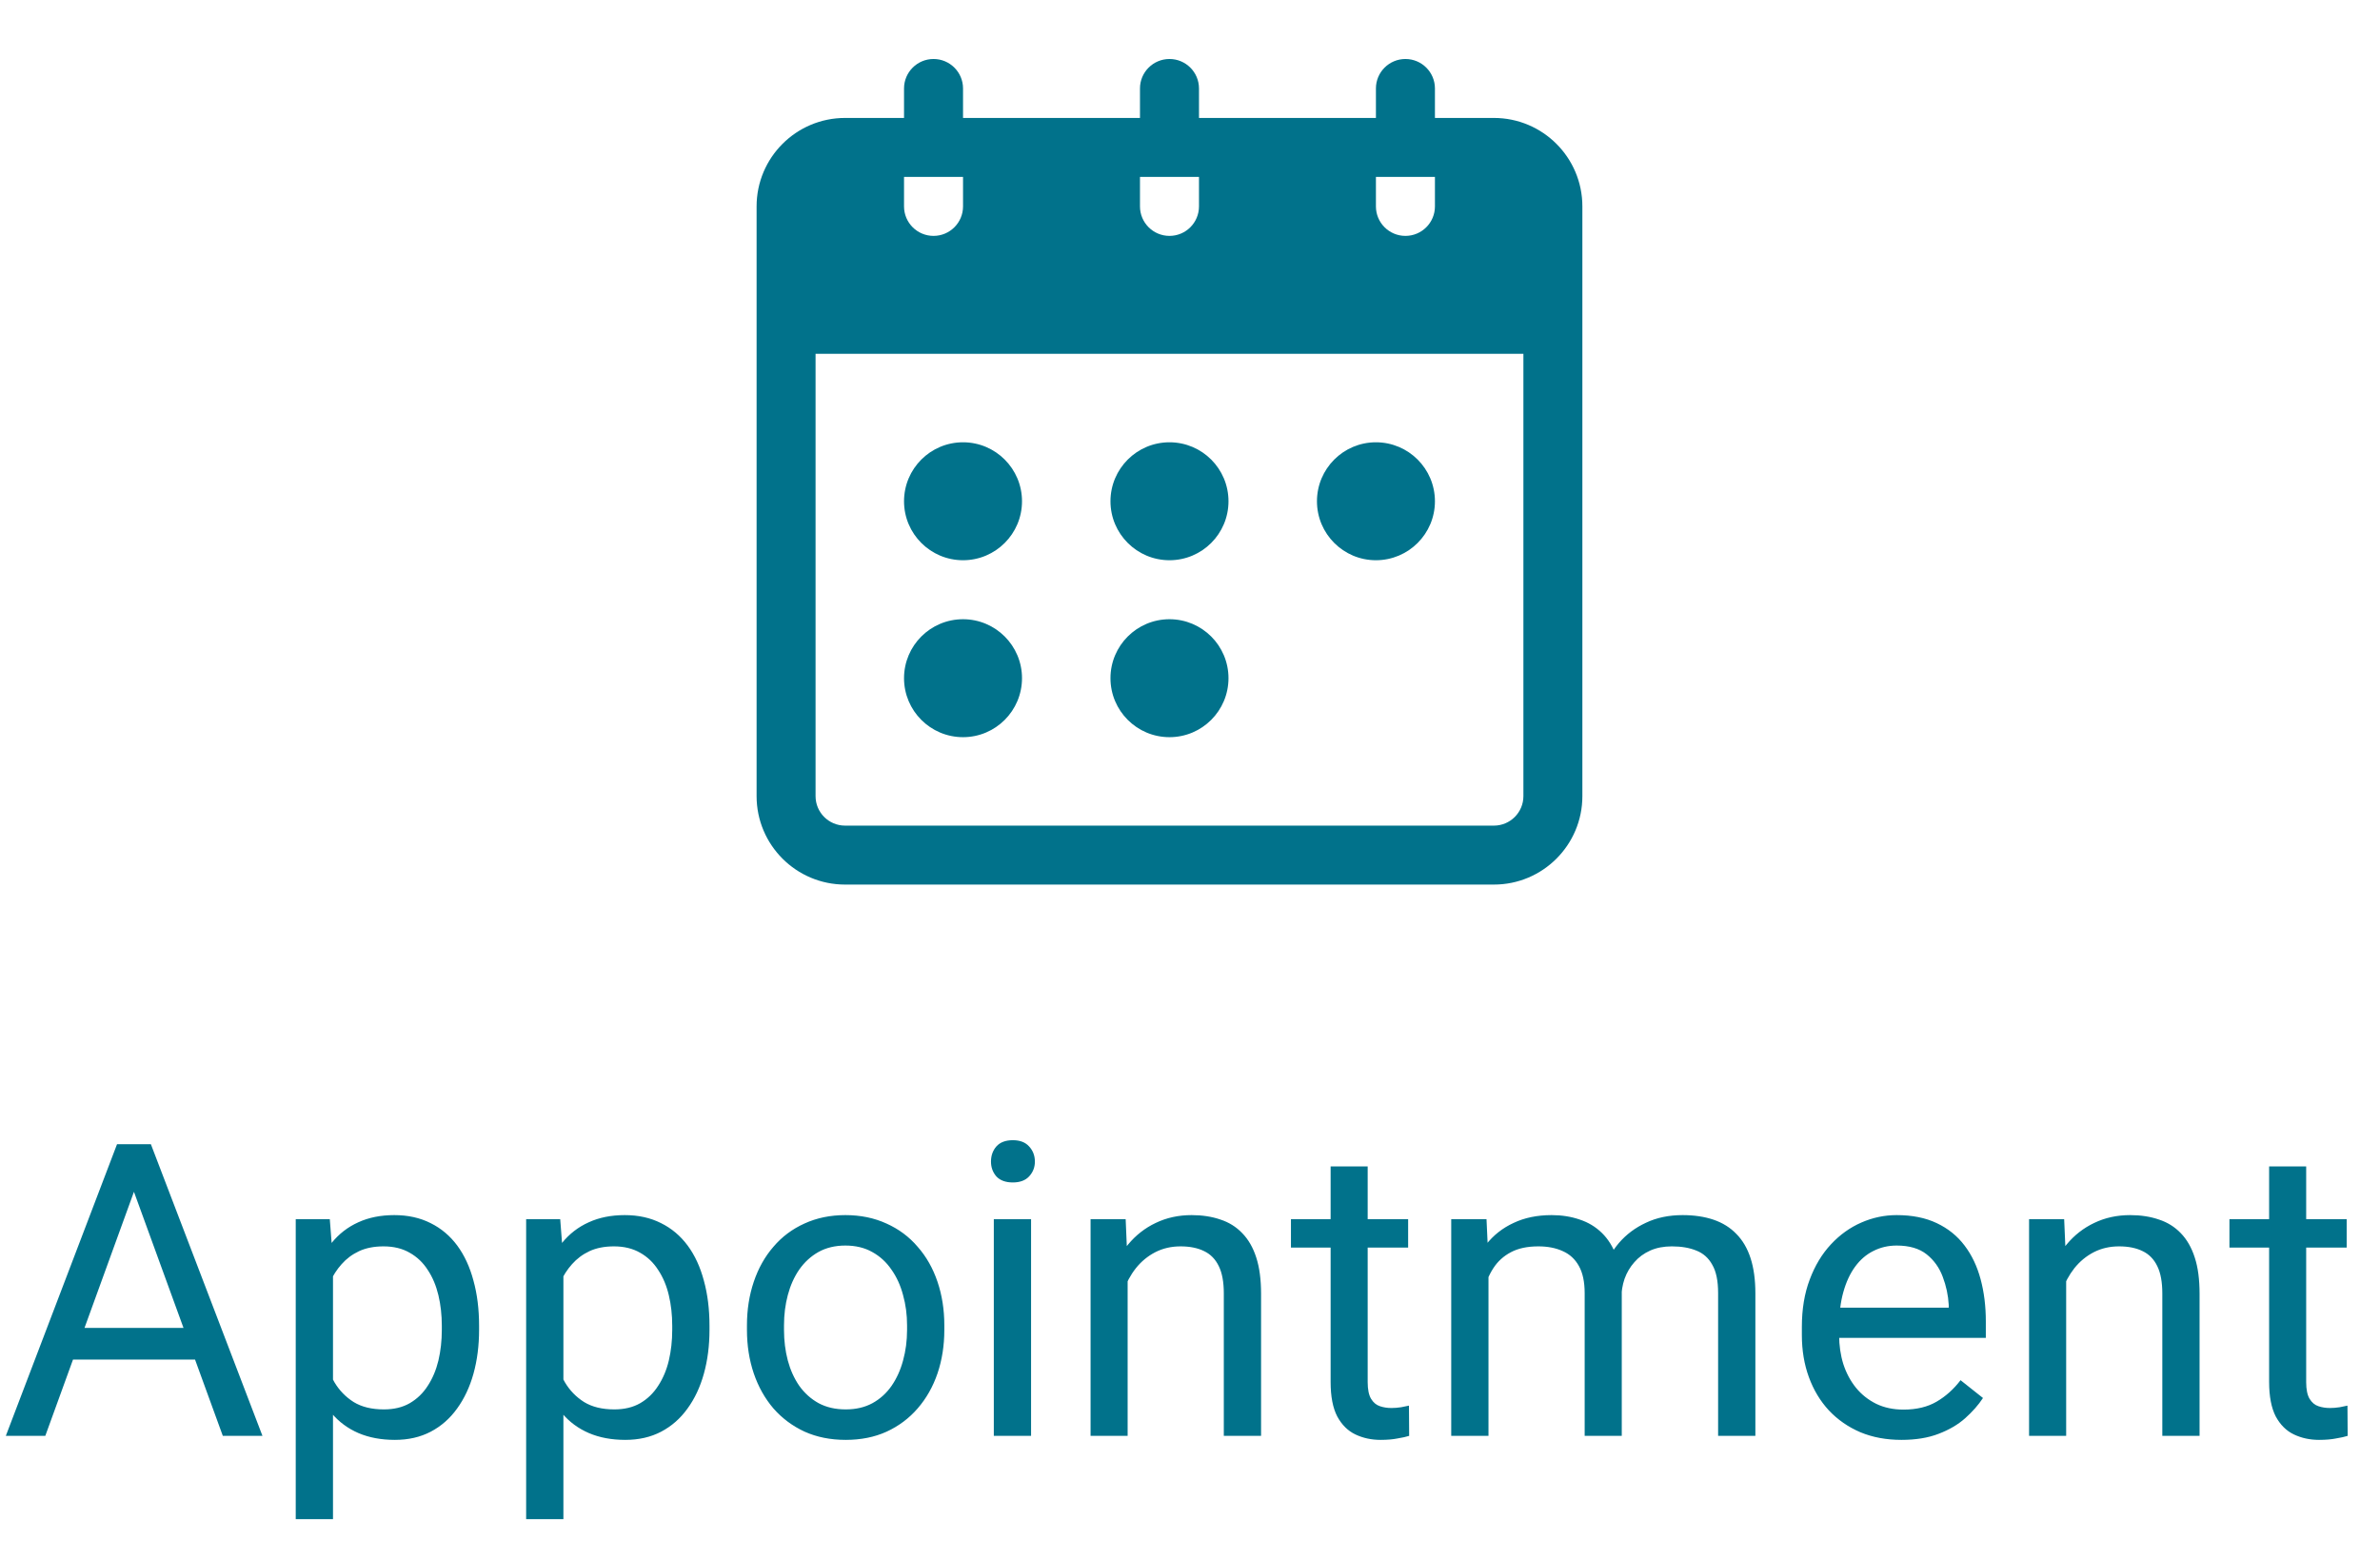
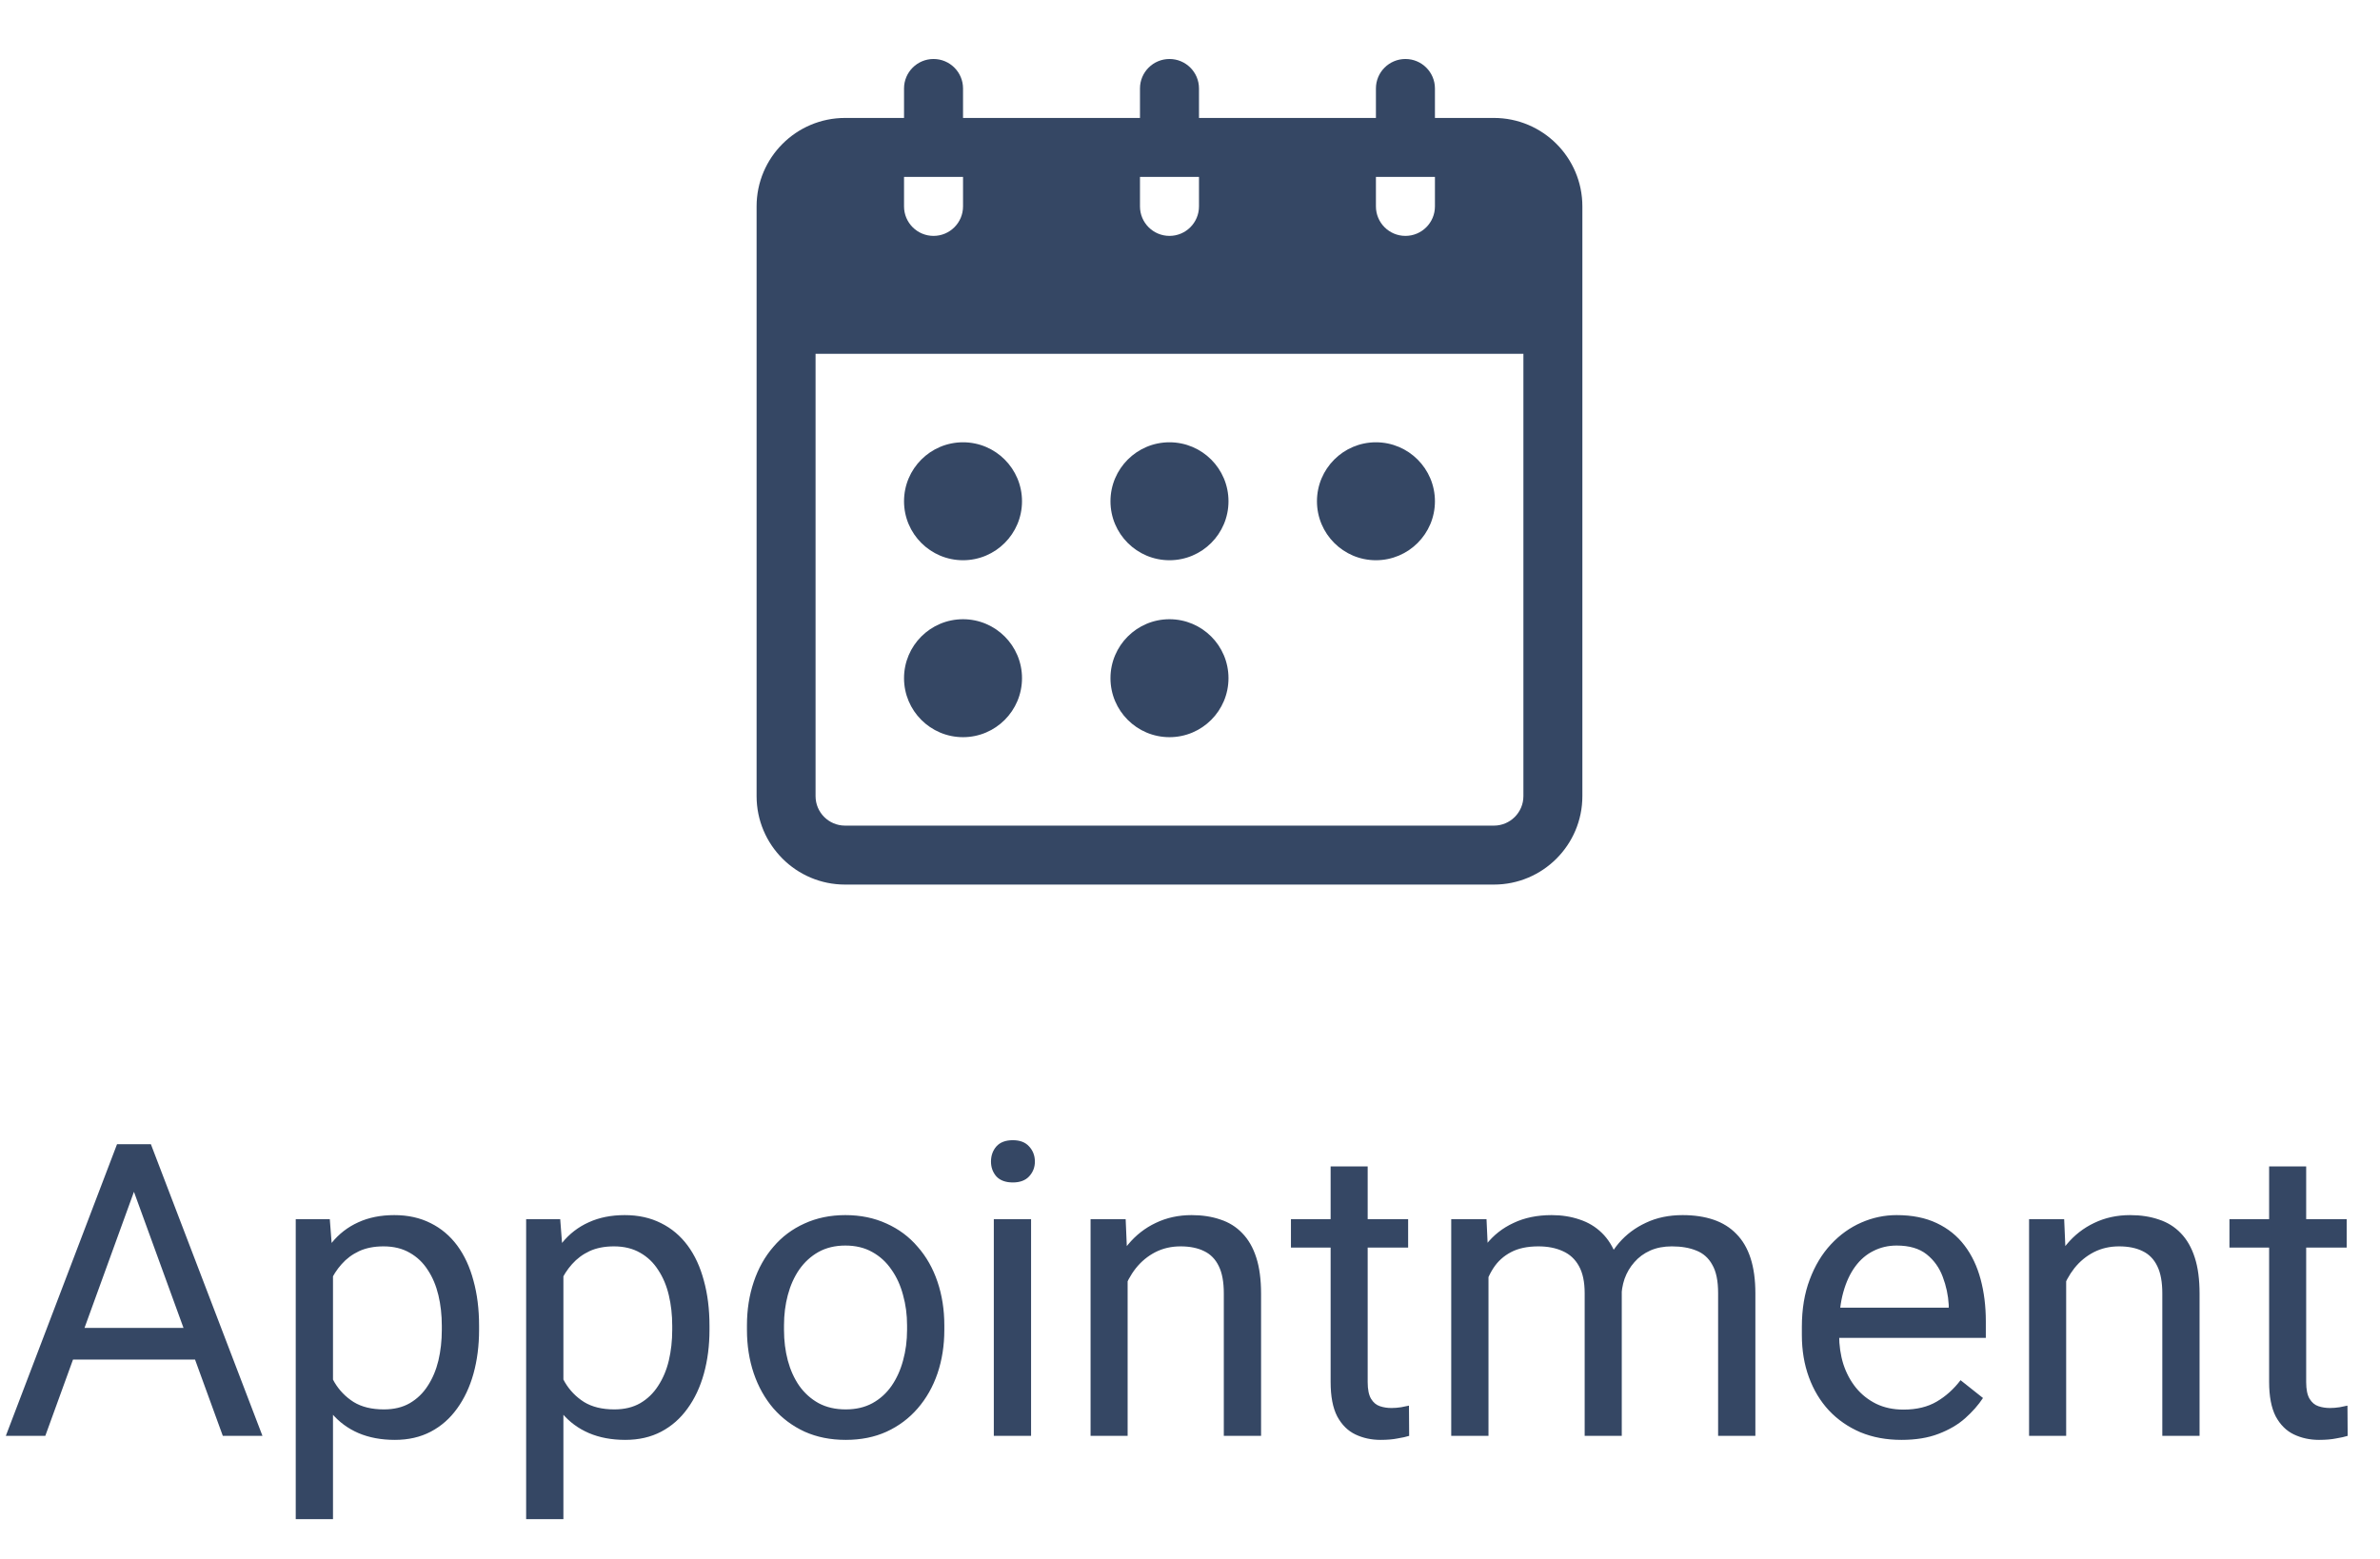
<svg xmlns="http://www.w3.org/2000/svg" width="58" height="38" viewBox="0 0 58 38" fill="none">
-   <path d="M3.457 28.52L1.104 35H0.142L2.852 27.891H3.472L3.457 28.52ZM5.43 35L3.071 28.52L3.057 27.891H3.677L6.396 35H5.43ZM5.308 32.368V33.14H1.313V32.368H5.308ZM8.115 30.732V37.031H7.207V29.717H8.037L8.115 30.732ZM11.675 32.315V32.417C11.675 32.801 11.629 33.158 11.538 33.486C11.447 33.812 11.313 34.095 11.138 34.336C10.965 34.577 10.752 34.764 10.498 34.898C10.244 35.031 9.953 35.098 9.624 35.098C9.289 35.098 8.993 35.042 8.735 34.932C8.478 34.821 8.26 34.66 8.081 34.448C7.902 34.237 7.759 33.983 7.651 33.687C7.547 33.39 7.476 33.057 7.437 32.685V32.139C7.476 31.748 7.549 31.398 7.656 31.089C7.764 30.78 7.905 30.516 8.081 30.298C8.26 30.076 8.477 29.909 8.73 29.795C8.984 29.678 9.277 29.619 9.609 29.619C9.941 29.619 10.236 29.684 10.493 29.814C10.75 29.941 10.967 30.124 11.143 30.361C11.318 30.599 11.45 30.884 11.538 31.216C11.629 31.545 11.675 31.911 11.675 32.315ZM10.767 32.417V32.315C10.767 32.051 10.739 31.803 10.684 31.572C10.628 31.338 10.542 31.133 10.425 30.957C10.311 30.778 10.164 30.638 9.985 30.537C9.806 30.433 9.593 30.381 9.346 30.381C9.118 30.381 8.919 30.42 8.75 30.498C8.584 30.576 8.442 30.682 8.325 30.815C8.208 30.946 8.112 31.095 8.037 31.265C7.965 31.431 7.912 31.603 7.876 31.782V33.047C7.941 33.275 8.032 33.49 8.149 33.691C8.267 33.89 8.423 34.051 8.618 34.175C8.813 34.295 9.059 34.355 9.355 34.355C9.6 34.355 9.81 34.305 9.985 34.204C10.164 34.1 10.311 33.958 10.425 33.779C10.542 33.6 10.628 33.395 10.684 33.164C10.739 32.93 10.767 32.681 10.767 32.417ZM13.73 30.732V37.031H12.822V29.717H13.652L13.73 30.732ZM17.29 32.315V32.417C17.29 32.801 17.244 33.158 17.153 33.486C17.062 33.812 16.929 34.095 16.753 34.336C16.58 34.577 16.367 34.764 16.113 34.898C15.859 35.031 15.568 35.098 15.239 35.098C14.904 35.098 14.608 35.042 14.351 34.932C14.093 34.821 13.875 34.66 13.696 34.448C13.517 34.237 13.374 33.983 13.267 33.687C13.162 33.39 13.091 33.057 13.052 32.685V32.139C13.091 31.748 13.164 31.398 13.271 31.089C13.379 30.78 13.521 30.516 13.696 30.298C13.875 30.076 14.092 29.909 14.346 29.795C14.6 29.678 14.893 29.619 15.225 29.619C15.557 29.619 15.851 29.684 16.108 29.814C16.366 29.941 16.582 30.124 16.758 30.361C16.934 30.599 17.065 30.884 17.153 31.216C17.244 31.545 17.29 31.911 17.29 32.315ZM16.382 32.417V32.315C16.382 32.051 16.354 31.803 16.299 31.572C16.244 31.338 16.157 31.133 16.04 30.957C15.926 30.778 15.78 30.638 15.601 30.537C15.421 30.433 15.208 30.381 14.961 30.381C14.733 30.381 14.534 30.42 14.365 30.498C14.199 30.576 14.058 30.682 13.94 30.815C13.823 30.946 13.727 31.095 13.652 31.265C13.581 31.431 13.527 31.603 13.491 31.782V33.047C13.556 33.275 13.648 33.49 13.765 33.691C13.882 33.89 14.038 34.051 14.233 34.175C14.429 34.295 14.675 34.355 14.971 34.355C15.215 34.355 15.425 34.305 15.601 34.204C15.78 34.1 15.926 33.958 16.04 33.779C16.157 33.6 16.244 33.395 16.299 33.164C16.354 32.93 16.382 32.681 16.382 32.417ZM18.203 32.417V32.305C18.203 31.924 18.259 31.571 18.369 31.245C18.48 30.916 18.639 30.631 18.848 30.391C19.056 30.146 19.308 29.958 19.605 29.824C19.901 29.688 20.233 29.619 20.601 29.619C20.972 29.619 21.305 29.688 21.602 29.824C21.901 29.958 22.155 30.146 22.363 30.391C22.575 30.631 22.736 30.916 22.847 31.245C22.957 31.571 23.013 31.924 23.013 32.305V32.417C23.013 32.798 22.957 33.151 22.847 33.477C22.736 33.802 22.575 34.087 22.363 34.331C22.155 34.572 21.903 34.761 21.606 34.898C21.314 35.031 20.981 35.098 20.61 35.098C20.239 35.098 19.906 35.031 19.609 34.898C19.313 34.761 19.059 34.572 18.848 34.331C18.639 34.087 18.48 33.802 18.369 33.477C18.259 33.151 18.203 32.798 18.203 32.417ZM19.106 32.305V32.417C19.106 32.681 19.137 32.93 19.199 33.164C19.261 33.395 19.354 33.6 19.477 33.779C19.605 33.958 19.762 34.1 19.951 34.204C20.14 34.305 20.36 34.355 20.61 34.355C20.858 34.355 21.074 34.305 21.26 34.204C21.449 34.1 21.605 33.958 21.729 33.779C21.852 33.6 21.945 33.395 22.007 33.164C22.072 32.93 22.105 32.681 22.105 32.417V32.305C22.105 32.044 22.072 31.799 22.007 31.567C21.945 31.333 21.851 31.126 21.724 30.947C21.6 30.765 21.444 30.622 21.255 30.518C21.069 30.413 20.851 30.361 20.601 30.361C20.353 30.361 20.135 30.413 19.946 30.518C19.761 30.622 19.605 30.765 19.477 30.947C19.354 31.126 19.261 31.333 19.199 31.567C19.137 31.799 19.106 32.044 19.106 32.305ZM25.127 29.717V35H24.219V29.717H25.127ZM24.15 28.315C24.15 28.169 24.194 28.045 24.282 27.944C24.373 27.843 24.507 27.793 24.683 27.793C24.855 27.793 24.987 27.843 25.078 27.944C25.172 28.045 25.22 28.169 25.22 28.315C25.22 28.455 25.172 28.576 25.078 28.677C24.987 28.774 24.855 28.823 24.683 28.823C24.507 28.823 24.373 28.774 24.282 28.677C24.194 28.576 24.15 28.455 24.15 28.315ZM27.48 30.845V35H26.577V29.717H27.432L27.48 30.845ZM27.266 32.158L26.89 32.144C26.893 31.782 26.947 31.449 27.051 31.143C27.155 30.833 27.301 30.565 27.49 30.337C27.679 30.109 27.904 29.933 28.164 29.81C28.428 29.683 28.719 29.619 29.038 29.619C29.299 29.619 29.533 29.655 29.741 29.727C29.95 29.795 30.127 29.906 30.273 30.059C30.423 30.212 30.537 30.41 30.615 30.654C30.693 30.895 30.732 31.19 30.732 31.538V35H29.824V31.528C29.824 31.252 29.784 31.03 29.702 30.864C29.621 30.695 29.502 30.573 29.346 30.498C29.189 30.42 28.997 30.381 28.77 30.381C28.545 30.381 28.34 30.428 28.154 30.523C27.972 30.617 27.814 30.747 27.681 30.913C27.55 31.079 27.448 31.27 27.373 31.484C27.301 31.696 27.266 31.921 27.266 32.158ZM34.316 29.717V30.41H31.46V29.717H34.316ZM32.427 28.433H33.33V33.691C33.33 33.87 33.358 34.005 33.413 34.097C33.468 34.188 33.54 34.248 33.628 34.277C33.716 34.307 33.81 34.321 33.911 34.321C33.986 34.321 34.064 34.315 34.145 34.302C34.23 34.285 34.294 34.273 34.336 34.263L34.341 35C34.269 35.023 34.175 35.044 34.058 35.063C33.944 35.086 33.805 35.098 33.643 35.098C33.421 35.098 33.218 35.054 33.032 34.966C32.847 34.878 32.699 34.731 32.588 34.526C32.48 34.318 32.427 34.038 32.427 33.687V28.433ZM36.274 30.767V35H35.366V29.717H36.226L36.274 30.767ZM36.089 32.158L35.669 32.144C35.672 31.782 35.719 31.449 35.81 31.143C35.902 30.833 36.037 30.565 36.216 30.337C36.395 30.109 36.618 29.933 36.885 29.81C37.152 29.683 37.461 29.619 37.812 29.619C38.06 29.619 38.288 29.655 38.496 29.727C38.704 29.795 38.885 29.904 39.038 30.054C39.191 30.203 39.31 30.395 39.395 30.63C39.479 30.864 39.522 31.148 39.522 31.48V35H38.618V31.523C38.618 31.247 38.571 31.025 38.477 30.859C38.385 30.693 38.255 30.573 38.086 30.498C37.917 30.42 37.718 30.381 37.49 30.381C37.223 30.381 37 30.428 36.821 30.523C36.642 30.617 36.499 30.747 36.392 30.913C36.284 31.079 36.206 31.27 36.157 31.484C36.112 31.696 36.089 31.921 36.089 32.158ZM39.512 31.66L38.906 31.846C38.91 31.556 38.957 31.278 39.048 31.011C39.142 30.744 39.277 30.506 39.453 30.298C39.632 30.09 39.852 29.925 40.112 29.805C40.373 29.681 40.671 29.619 41.006 29.619C41.289 29.619 41.54 29.657 41.758 29.731C41.979 29.806 42.165 29.922 42.315 30.078C42.467 30.231 42.583 30.428 42.661 30.669C42.739 30.91 42.778 31.196 42.778 31.528V35H41.87V31.519C41.87 31.222 41.823 30.993 41.728 30.83C41.637 30.664 41.507 30.549 41.338 30.483C41.172 30.415 40.973 30.381 40.742 30.381C40.544 30.381 40.368 30.415 40.215 30.483C40.062 30.552 39.933 30.646 39.829 30.767C39.725 30.884 39.645 31.019 39.59 31.172C39.538 31.325 39.512 31.488 39.512 31.66ZM46.338 35.098C45.97 35.098 45.636 35.036 45.337 34.912C45.041 34.785 44.785 34.608 44.57 34.38C44.359 34.152 44.196 33.882 44.082 33.569C43.968 33.257 43.911 32.915 43.911 32.544V32.339C43.911 31.909 43.975 31.527 44.102 31.191C44.228 30.853 44.401 30.566 44.619 30.332C44.837 30.098 45.085 29.92 45.361 29.8C45.638 29.679 45.925 29.619 46.221 29.619C46.598 29.619 46.924 29.684 47.197 29.814C47.474 29.945 47.7 30.127 47.876 30.361C48.052 30.592 48.182 30.866 48.267 31.182C48.351 31.494 48.394 31.836 48.394 32.207V32.612H44.448V31.875H47.49V31.807C47.477 31.572 47.428 31.344 47.344 31.123C47.262 30.902 47.132 30.719 46.953 30.576C46.774 30.433 46.53 30.361 46.221 30.361C46.016 30.361 45.827 30.405 45.654 30.493C45.482 30.578 45.334 30.705 45.21 30.874C45.086 31.043 44.99 31.25 44.922 31.494C44.853 31.738 44.819 32.02 44.819 32.339V32.544C44.819 32.795 44.853 33.031 44.922 33.252C44.993 33.47 45.096 33.662 45.23 33.828C45.366 33.994 45.531 34.124 45.723 34.219C45.918 34.313 46.139 34.36 46.387 34.36C46.706 34.36 46.976 34.295 47.197 34.165C47.419 34.035 47.612 33.861 47.778 33.643L48.325 34.077C48.211 34.25 48.066 34.414 47.891 34.57C47.715 34.727 47.498 34.853 47.241 34.951C46.987 35.049 46.686 35.098 46.338 35.098ZM50.352 30.845V35H49.448V29.717H50.303L50.352 30.845ZM50.137 32.158L49.761 32.144C49.764 31.782 49.818 31.449 49.922 31.143C50.026 30.833 50.172 30.565 50.361 30.337C50.55 30.109 50.775 29.933 51.035 29.81C51.299 29.683 51.59 29.619 51.909 29.619C52.17 29.619 52.404 29.655 52.612 29.727C52.821 29.795 52.998 29.906 53.145 30.059C53.294 30.212 53.408 30.41 53.486 30.654C53.565 30.895 53.603 31.19 53.603 31.538V35H52.695V31.528C52.695 31.252 52.655 31.03 52.573 30.864C52.492 30.695 52.373 30.573 52.217 30.498C52.06 30.42 51.868 30.381 51.641 30.381C51.416 30.381 51.211 30.428 51.025 30.523C50.843 30.617 50.685 30.747 50.552 30.913C50.422 31.079 50.319 31.27 50.244 31.484C50.172 31.696 50.137 31.921 50.137 32.158ZM57.188 29.717V30.41H54.331V29.717H57.188ZM55.298 28.433H56.201V33.691C56.201 33.87 56.229 34.005 56.284 34.097C56.34 34.188 56.411 34.248 56.499 34.277C56.587 34.307 56.681 34.321 56.782 34.321C56.857 34.321 56.935 34.315 57.017 34.302C57.101 34.285 57.165 34.273 57.207 34.263L57.212 35C57.14 35.023 57.046 35.044 56.929 35.063C56.815 35.086 56.676 35.098 56.514 35.098C56.292 35.098 56.089 35.054 55.903 34.966C55.718 34.878 55.57 34.731 55.459 34.526C55.352 34.318 55.298 34.038 55.298 33.687V28.433Z" fill="#01728B" />
-   <path fill-rule="evenodd" clip-rule="evenodd" d="M33.531 2.875H29.219V2.156C29.219 1.76 28.897 1.438 28.5 1.438C28.103 1.438 27.781 1.76 27.781 2.156V2.875H23.469V2.156C23.469 1.76 23.147 1.438 22.75 1.438C22.353 1.438 22.031 1.76 22.031 2.156V2.875H20.594C19.404 2.875 18.438 3.841 18.438 5.031V19.406C18.438 20.596 19.404 21.562 20.594 21.562H36.406C37.596 21.562 38.562 20.596 38.562 19.406V5.031C38.562 3.841 37.596 2.875 36.406 2.875H34.969V2.156C34.969 1.76 34.647 1.438 34.25 1.438C33.853 1.438 33.531 1.76 33.531 2.156V2.875ZM37.125 8.625V19.406C37.125 19.803 36.803 20.125 36.406 20.125H20.594C20.197 20.125 19.875 19.803 19.875 19.406V8.625H37.125ZM23.469 15.094C22.675 15.094 22.031 15.738 22.031 16.531C22.031 17.325 22.675 17.969 23.469 17.969C24.262 17.969 24.906 17.325 24.906 16.531C24.906 15.738 24.262 15.094 23.469 15.094ZM28.5 15.094C27.706 15.094 27.062 15.738 27.062 16.531C27.062 17.325 27.706 17.969 28.5 17.969C29.294 17.969 29.938 17.325 29.938 16.531C29.938 15.738 29.294 15.094 28.5 15.094ZM23.469 10.781C22.675 10.781 22.031 11.425 22.031 12.219C22.031 13.012 22.675 13.656 23.469 13.656C24.262 13.656 24.906 13.012 24.906 12.219C24.906 11.425 24.262 10.781 23.469 10.781ZM28.5 10.781C27.706 10.781 27.062 11.425 27.062 12.219C27.062 13.012 27.706 13.656 28.5 13.656C29.294 13.656 29.938 13.012 29.938 12.219C29.938 11.425 29.294 10.781 28.5 10.781ZM33.531 10.781C32.738 10.781 32.094 11.425 32.094 12.219C32.094 13.012 32.738 13.656 33.531 13.656C34.325 13.656 34.969 13.012 34.969 12.219C34.969 11.425 34.325 10.781 33.531 10.781ZM34.969 4.312H33.531V5.031C33.531 5.428 33.853 5.75 34.25 5.75C34.647 5.75 34.969 5.428 34.969 5.031V4.312ZM29.219 4.312H27.781V5.031C27.781 5.428 28.103 5.75 28.5 5.75C28.897 5.75 29.219 5.428 29.219 5.031V4.312ZM23.469 4.312H22.031V5.031C22.031 5.428 22.353 5.75 22.75 5.75C23.147 5.75 23.469 5.428 23.469 5.031V4.312Z" fill="#01728B" />
+   <path d="M3.457 28.52L1.104 35H0.142L2.852 27.891H3.472L3.457 28.52ZM5.43 35L3.071 28.52L3.057 27.891H3.677L6.396 35H5.43ZM5.308 32.368V33.14H1.313V32.368H5.308ZM8.115 30.732V37.031H7.207V29.717H8.037L8.115 30.732ZM11.675 32.315V32.417C11.675 32.801 11.629 33.158 11.538 33.486C11.447 33.812 11.313 34.095 11.138 34.336C10.965 34.577 10.752 34.764 10.498 34.898C10.244 35.031 9.953 35.098 9.624 35.098C9.289 35.098 8.993 35.042 8.735 34.932C8.478 34.821 8.26 34.66 8.081 34.448C7.902 34.237 7.759 33.983 7.651 33.687C7.547 33.39 7.476 33.057 7.437 32.685V32.139C7.476 31.748 7.549 31.398 7.656 31.089C7.764 30.78 7.905 30.516 8.081 30.298C8.26 30.076 8.477 29.909 8.73 29.795C8.984 29.678 9.277 29.619 9.609 29.619C9.941 29.619 10.236 29.684 10.493 29.814C10.75 29.941 10.967 30.124 11.143 30.361C11.318 30.599 11.45 30.884 11.538 31.216C11.629 31.545 11.675 31.911 11.675 32.315ZM10.767 32.417V32.315C10.767 32.051 10.739 31.803 10.684 31.572C10.628 31.338 10.542 31.133 10.425 30.957C10.311 30.778 10.164 30.638 9.985 30.537C9.806 30.433 9.593 30.381 9.346 30.381C9.118 30.381 8.919 30.42 8.75 30.498C8.584 30.576 8.442 30.682 8.325 30.815C8.208 30.946 8.112 31.095 8.037 31.265C7.965 31.431 7.912 31.603 7.876 31.782V33.047C7.941 33.275 8.032 33.49 8.149 33.691C8.267 33.89 8.423 34.051 8.618 34.175C8.813 34.295 9.059 34.355 9.355 34.355C9.6 34.355 9.81 34.305 9.985 34.204C10.164 34.1 10.311 33.958 10.425 33.779C10.542 33.6 10.628 33.395 10.684 33.164C10.739 32.93 10.767 32.681 10.767 32.417ZM13.73 30.732V37.031H12.822V29.717H13.652L13.73 30.732ZM17.29 32.315V32.417C17.29 32.801 17.244 33.158 17.153 33.486C17.062 33.812 16.929 34.095 16.753 34.336C16.58 34.577 16.367 34.764 16.113 34.898C15.859 35.031 15.568 35.098 15.239 35.098C14.904 35.098 14.608 35.042 14.351 34.932C14.093 34.821 13.875 34.66 13.696 34.448C13.517 34.237 13.374 33.983 13.267 33.687C13.162 33.39 13.091 33.057 13.052 32.685V32.139C13.091 31.748 13.164 31.398 13.271 31.089C13.379 30.78 13.521 30.516 13.696 30.298C13.875 30.076 14.092 29.909 14.346 29.795C14.6 29.678 14.893 29.619 15.225 29.619C15.557 29.619 15.851 29.684 16.108 29.814C16.366 29.941 16.582 30.124 16.758 30.361C16.934 30.599 17.065 30.884 17.153 31.216C17.244 31.545 17.29 31.911 17.29 32.315ZM16.382 32.417V32.315C16.382 32.051 16.354 31.803 16.299 31.572C16.244 31.338 16.157 31.133 16.04 30.957C15.926 30.778 15.78 30.638 15.601 30.537C15.421 30.433 15.208 30.381 14.961 30.381C14.733 30.381 14.534 30.42 14.365 30.498C14.199 30.576 14.058 30.682 13.94 30.815C13.823 30.946 13.727 31.095 13.652 31.265C13.581 31.431 13.527 31.603 13.491 31.782V33.047C13.556 33.275 13.648 33.49 13.765 33.691C13.882 33.89 14.038 34.051 14.233 34.175C14.429 34.295 14.675 34.355 14.971 34.355C15.215 34.355 15.425 34.305 15.601 34.204C15.78 34.1 15.926 33.958 16.04 33.779C16.157 33.6 16.244 33.395 16.299 33.164C16.354 32.93 16.382 32.681 16.382 32.417ZM18.203 32.417V32.305C18.203 31.924 18.259 31.571 18.369 31.245C18.48 30.916 18.639 30.631 18.848 30.391C19.056 30.146 19.308 29.958 19.605 29.824C19.901 29.688 20.233 29.619 20.601 29.619C20.972 29.619 21.305 29.688 21.602 29.824C21.901 29.958 22.155 30.146 22.363 30.391C22.575 30.631 22.736 30.916 22.847 31.245C22.957 31.571 23.013 31.924 23.013 32.305V32.417C23.013 32.798 22.957 33.151 22.847 33.477C22.736 33.802 22.575 34.087 22.363 34.331C22.155 34.572 21.903 34.761 21.606 34.898C21.314 35.031 20.981 35.098 20.61 35.098C20.239 35.098 19.906 35.031 19.609 34.898C19.313 34.761 19.059 34.572 18.848 34.331C18.639 34.087 18.48 33.802 18.369 33.477C18.259 33.151 18.203 32.798 18.203 32.417ZM19.106 32.305V32.417C19.106 32.681 19.137 32.93 19.199 33.164C19.261 33.395 19.354 33.6 19.477 33.779C19.605 33.958 19.762 34.1 19.951 34.204C20.14 34.305 20.36 34.355 20.61 34.355C20.858 34.355 21.074 34.305 21.26 34.204C21.449 34.1 21.605 33.958 21.729 33.779C21.852 33.6 21.945 33.395 22.007 33.164C22.072 32.93 22.105 32.681 22.105 32.417V32.305C22.105 32.044 22.072 31.799 22.007 31.567C21.945 31.333 21.851 31.126 21.724 30.947C21.6 30.765 21.444 30.622 21.255 30.518C21.069 30.413 20.851 30.361 20.601 30.361C20.353 30.361 20.135 30.413 19.946 30.518C19.761 30.622 19.605 30.765 19.477 30.947C19.354 31.126 19.261 31.333 19.199 31.567C19.137 31.799 19.106 32.044 19.106 32.305ZM25.127 29.717V35H24.219V29.717H25.127ZM24.15 28.315C24.15 28.169 24.194 28.045 24.282 27.944C24.373 27.843 24.507 27.793 24.683 27.793C24.855 27.793 24.987 27.843 25.078 27.944C25.172 28.045 25.22 28.169 25.22 28.315C25.22 28.455 25.172 28.576 25.078 28.677C24.987 28.774 24.855 28.823 24.683 28.823C24.507 28.823 24.373 28.774 24.282 28.677C24.194 28.576 24.15 28.455 24.15 28.315ZM27.48 30.845V35H26.577V29.717H27.432L27.48 30.845ZM27.266 32.158L26.89 32.144C26.893 31.782 26.947 31.449 27.051 31.143C27.155 30.833 27.301 30.565 27.49 30.337C27.679 30.109 27.904 29.933 28.164 29.81C28.428 29.683 28.719 29.619 29.038 29.619C29.299 29.619 29.533 29.655 29.741 29.727C29.95 29.795 30.127 29.906 30.273 30.059C30.423 30.212 30.537 30.41 30.615 30.654C30.693 30.895 30.732 31.19 30.732 31.538V35H29.824V31.528C29.824 31.252 29.784 31.03 29.702 30.864C29.621 30.695 29.502 30.573 29.346 30.498C29.189 30.42 28.997 30.381 28.77 30.381C28.545 30.381 28.34 30.428 28.154 30.523C27.972 30.617 27.814 30.747 27.681 30.913C27.55 31.079 27.448 31.27 27.373 31.484C27.301 31.696 27.266 31.921 27.266 32.158ZM34.316 29.717V30.41H31.46V29.717H34.316ZM32.427 28.433H33.33V33.691C33.33 33.87 33.358 34.005 33.413 34.097C33.468 34.188 33.54 34.248 33.628 34.277C33.716 34.307 33.81 34.321 33.911 34.321C33.986 34.321 34.064 34.315 34.145 34.302C34.23 34.285 34.294 34.273 34.336 34.263L34.341 35C34.269 35.023 34.175 35.044 34.058 35.063C33.944 35.086 33.805 35.098 33.643 35.098C33.421 35.098 33.218 35.054 33.032 34.966C32.847 34.878 32.699 34.731 32.588 34.526C32.48 34.318 32.427 34.038 32.427 33.687V28.433ZM36.274 30.767V35H35.366V29.717H36.226L36.274 30.767ZM36.089 32.158L35.669 32.144C35.672 31.782 35.719 31.449 35.81 31.143C35.902 30.833 36.037 30.565 36.216 30.337C36.395 30.109 36.618 29.933 36.885 29.81C37.152 29.683 37.461 29.619 37.812 29.619C38.06 29.619 38.288 29.655 38.496 29.727C38.704 29.795 38.885 29.904 39.038 30.054C39.191 30.203 39.31 30.395 39.395 30.63C39.479 30.864 39.522 31.148 39.522 31.48V35H38.618V31.523C38.618 31.247 38.571 31.025 38.477 30.859C38.385 30.693 38.255 30.573 38.086 30.498C37.917 30.42 37.718 30.381 37.49 30.381C37.223 30.381 37 30.428 36.821 30.523C36.642 30.617 36.499 30.747 36.392 30.913C36.284 31.079 36.206 31.27 36.157 31.484C36.112 31.696 36.089 31.921 36.089 32.158ZM39.512 31.66L38.906 31.846C38.91 31.556 38.957 31.278 39.048 31.011C39.142 30.744 39.277 30.506 39.453 30.298C39.632 30.09 39.852 29.925 40.112 29.805C40.373 29.681 40.671 29.619 41.006 29.619C41.289 29.619 41.54 29.657 41.758 29.731C41.979 29.806 42.165 29.922 42.315 30.078C42.467 30.231 42.583 30.428 42.661 30.669C42.739 30.91 42.778 31.196 42.778 31.528V35H41.87V31.519C41.87 31.222 41.823 30.993 41.728 30.83C41.637 30.664 41.507 30.549 41.338 30.483C41.172 30.415 40.973 30.381 40.742 30.381C40.544 30.381 40.368 30.415 40.215 30.483C40.062 30.552 39.933 30.646 39.829 30.767C39.725 30.884 39.645 31.019 39.59 31.172C39.538 31.325 39.512 31.488 39.512 31.66ZM46.338 35.098C45.97 35.098 45.636 35.036 45.337 34.912C45.041 34.785 44.785 34.608 44.57 34.38C44.359 34.152 44.196 33.882 44.082 33.569C43.968 33.257 43.911 32.915 43.911 32.544V32.339C43.911 31.909 43.975 31.527 44.102 31.191C44.228 30.853 44.401 30.566 44.619 30.332C44.837 30.098 45.085 29.92 45.361 29.8C45.638 29.679 45.925 29.619 46.221 29.619C46.598 29.619 46.924 29.684 47.197 29.814C47.474 29.945 47.7 30.127 47.876 30.361C48.052 30.592 48.182 30.866 48.267 31.182C48.351 31.494 48.394 31.836 48.394 32.207V32.612H44.448V31.875H47.49V31.807C47.477 31.572 47.428 31.344 47.344 31.123C47.262 30.902 47.132 30.719 46.953 30.576C46.774 30.433 46.53 30.361 46.221 30.361C46.016 30.361 45.827 30.405 45.654 30.493C45.482 30.578 45.334 30.705 45.21 30.874C45.086 31.043 44.99 31.25 44.922 31.494C44.853 31.738 44.819 32.02 44.819 32.339V32.544C44.819 32.795 44.853 33.031 44.922 33.252C44.993 33.47 45.096 33.662 45.23 33.828C45.366 33.994 45.531 34.124 45.723 34.219C45.918 34.313 46.139 34.36 46.387 34.36C46.706 34.36 46.976 34.295 47.197 34.165C47.419 34.035 47.612 33.861 47.778 33.643L48.325 34.077C48.211 34.25 48.066 34.414 47.891 34.57C47.715 34.727 47.498 34.853 47.241 34.951C46.987 35.049 46.686 35.098 46.338 35.098ZM50.352 30.845V35H49.448V29.717H50.303L50.352 30.845ZM50.137 32.158L49.761 32.144C49.764 31.782 49.818 31.449 49.922 31.143C50.026 30.833 50.172 30.565 50.361 30.337C50.55 30.109 50.775 29.933 51.035 29.81C51.299 29.683 51.59 29.619 51.909 29.619C52.17 29.619 52.404 29.655 52.612 29.727C52.821 29.795 52.998 29.906 53.145 30.059C53.294 30.212 53.408 30.41 53.486 30.654C53.565 30.895 53.603 31.19 53.603 31.538V35H52.695V31.528C52.695 31.252 52.655 31.03 52.573 30.864C52.492 30.695 52.373 30.573 52.217 30.498C52.06 30.42 51.868 30.381 51.641 30.381C51.416 30.381 51.211 30.428 51.025 30.523C50.843 30.617 50.685 30.747 50.552 30.913C50.422 31.079 50.319 31.27 50.244 31.484C50.172 31.696 50.137 31.921 50.137 32.158ZM57.188 29.717V30.41H54.331V29.717H57.188ZM55.298 28.433H56.201V33.691C56.201 33.87 56.229 34.005 56.284 34.097C56.34 34.188 56.411 34.248 56.499 34.277C56.587 34.307 56.681 34.321 56.782 34.321C56.857 34.321 56.935 34.315 57.017 34.302C57.101 34.285 57.165 34.273 57.207 34.263L57.212 35C57.14 35.023 57.046 35.044 56.929 35.063C56.815 35.086 56.676 35.098 56.514 35.098C56.292 35.098 56.089 35.054 55.903 34.966C55.718 34.878 55.57 34.731 55.459 34.526C55.352 34.318 55.298 34.038 55.298 33.687V28.433Z" fill="#354764" />
+   <path fill-rule="evenodd" clip-rule="evenodd" d="M33.531 2.875H29.219V2.156C29.219 1.76 28.897 1.438 28.5 1.438C28.103 1.438 27.781 1.76 27.781 2.156V2.875H23.469V2.156C23.469 1.76 23.147 1.438 22.75 1.438C22.353 1.438 22.031 1.76 22.031 2.156V2.875H20.594C19.404 2.875 18.438 3.841 18.438 5.031V19.406C18.438 20.596 19.404 21.562 20.594 21.562H36.406C37.596 21.562 38.562 20.596 38.562 19.406V5.031C38.562 3.841 37.596 2.875 36.406 2.875H34.969V2.156C34.969 1.76 34.647 1.438 34.25 1.438C33.853 1.438 33.531 1.76 33.531 2.156V2.875ZM37.125 8.625V19.406C37.125 19.803 36.803 20.125 36.406 20.125H20.594C20.197 20.125 19.875 19.803 19.875 19.406V8.625H37.125ZM23.469 15.094C22.675 15.094 22.031 15.738 22.031 16.531C22.031 17.325 22.675 17.969 23.469 17.969C24.262 17.969 24.906 17.325 24.906 16.531C24.906 15.738 24.262 15.094 23.469 15.094ZM28.5 15.094C27.706 15.094 27.062 15.738 27.062 16.531C27.062 17.325 27.706 17.969 28.5 17.969C29.294 17.969 29.938 17.325 29.938 16.531C29.938 15.738 29.294 15.094 28.5 15.094ZM23.469 10.781C22.675 10.781 22.031 11.425 22.031 12.219C22.031 13.012 22.675 13.656 23.469 13.656C24.262 13.656 24.906 13.012 24.906 12.219C24.906 11.425 24.262 10.781 23.469 10.781ZM28.5 10.781C27.706 10.781 27.062 11.425 27.062 12.219C27.062 13.012 27.706 13.656 28.5 13.656C29.294 13.656 29.938 13.012 29.938 12.219C29.938 11.425 29.294 10.781 28.5 10.781ZM33.531 10.781C32.738 10.781 32.094 11.425 32.094 12.219C32.094 13.012 32.738 13.656 33.531 13.656C34.325 13.656 34.969 13.012 34.969 12.219C34.969 11.425 34.325 10.781 33.531 10.781ZM34.969 4.312H33.531V5.031C33.531 5.428 33.853 5.75 34.25 5.75C34.647 5.75 34.969 5.428 34.969 5.031V4.312ZM29.219 4.312H27.781V5.031C27.781 5.428 28.103 5.75 28.5 5.75C28.897 5.75 29.219 5.428 29.219 5.031V4.312ZM23.469 4.312H22.031V5.031C22.031 5.428 22.353 5.75 22.75 5.75C23.147 5.75 23.469 5.428 23.469 5.031V4.312Z" fill="#354764" />
</svg>
